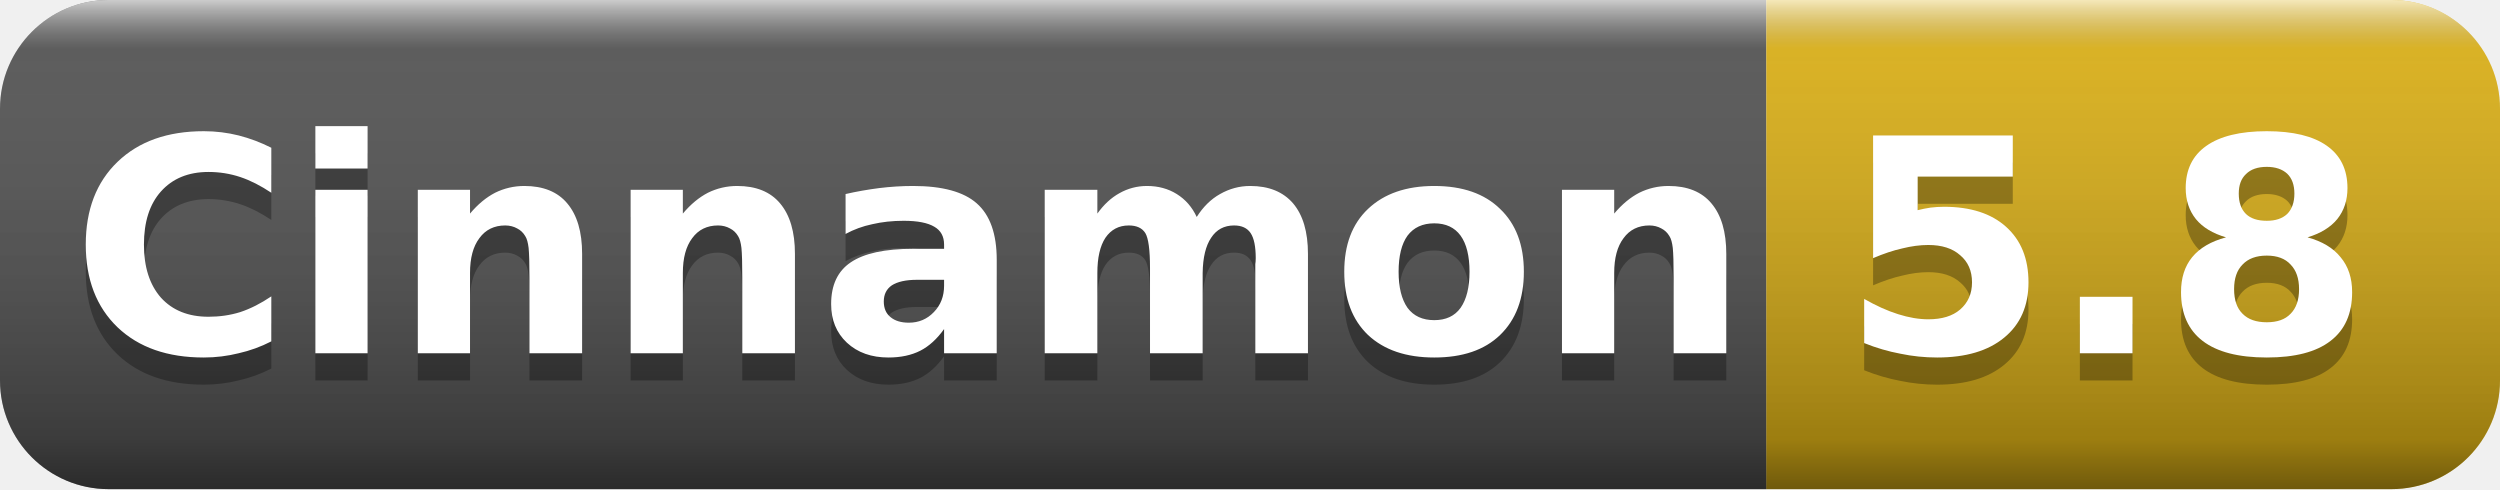
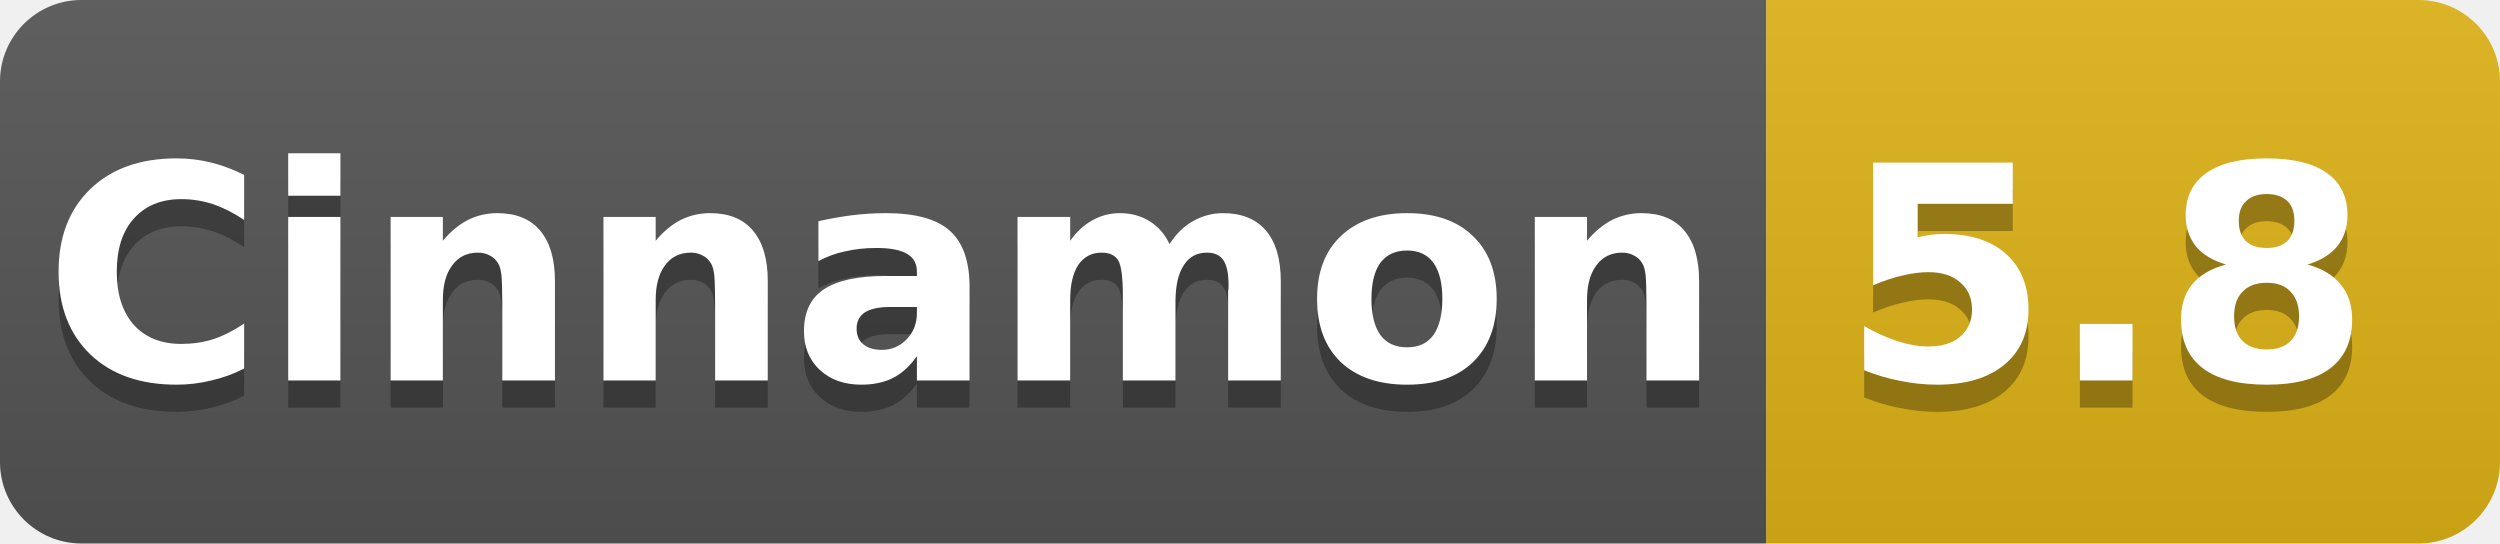
- <svg xmlns="http://www.w3.org/2000/svg" width="92" height="18">
+ <svg xmlns="http://www.w3.org/2000/svg" width="92" height="20">
  <linearGradient id="b" x2="0" y2="100%">
-     <stop offset="0" stop-color="#fff" stop-opacity=".7" />
-     <stop offset=".1" stop-color="#aaa" stop-opacity=".1" />
-     <stop offset=".9" stop-opacity=".3" />
-     <stop offset="1" stop-opacity=".5" />
+     <stop offset="0" stop-color="#bbb" stop-opacity=".1" />
+     <stop offset="1" stop-opacity=".1" />
  </linearGradient>
  <clipPath id="a">
-     <rect width="92" height="18" rx="4" fill="#fff" />
+     <rect width="92" height="20" rx="3" fill="#fff" />
  </clipPath>
  <g clip-path="url(#a)">
-     <path fill="#555" d="M0 0h65v18H0z" />
-     <path fill="#dfb317" d="M65 0h27v18H65z" />
-     <path fill="url(#b)" d="M0 0h92v18H0z" />
+     <path fill="#555" d="M0 0h65v20H0z" />
+     <path fill="#dfb317" d="M65 0h27v20H65z" />
+     <path fill="url(#b)" d="M0 0h92v20H0z" />
  </g>
  <g fill="#fff" text-anchor="middle" font-family="DejaVu Sans,Verdana,Geneva,sans-serif" font-weight="bold" font-size="11">
-     <text x="33.5" y="14" fill="#010101" fill-opacity=".3">Cinnamon</text>
-     <text x="33.5" y="13">Cinnamon</text>
-     <text x="77.5" y="14" fill="#010101" fill-opacity=".3">5.8</text>
-     <text x="77.5" y="13">5.8</text>
+     <text x="32.5" y="15" fill="#010101" fill-opacity=".3">Cinnamon</text>
+     <text x="32.5" y="14">Cinnamon</text>
+     <text x="77.5" y="15" fill="#010101" fill-opacity=".3">5.8</text>
+     <text x="77.5" y="14">5.8</text>
  </g>
</svg>
